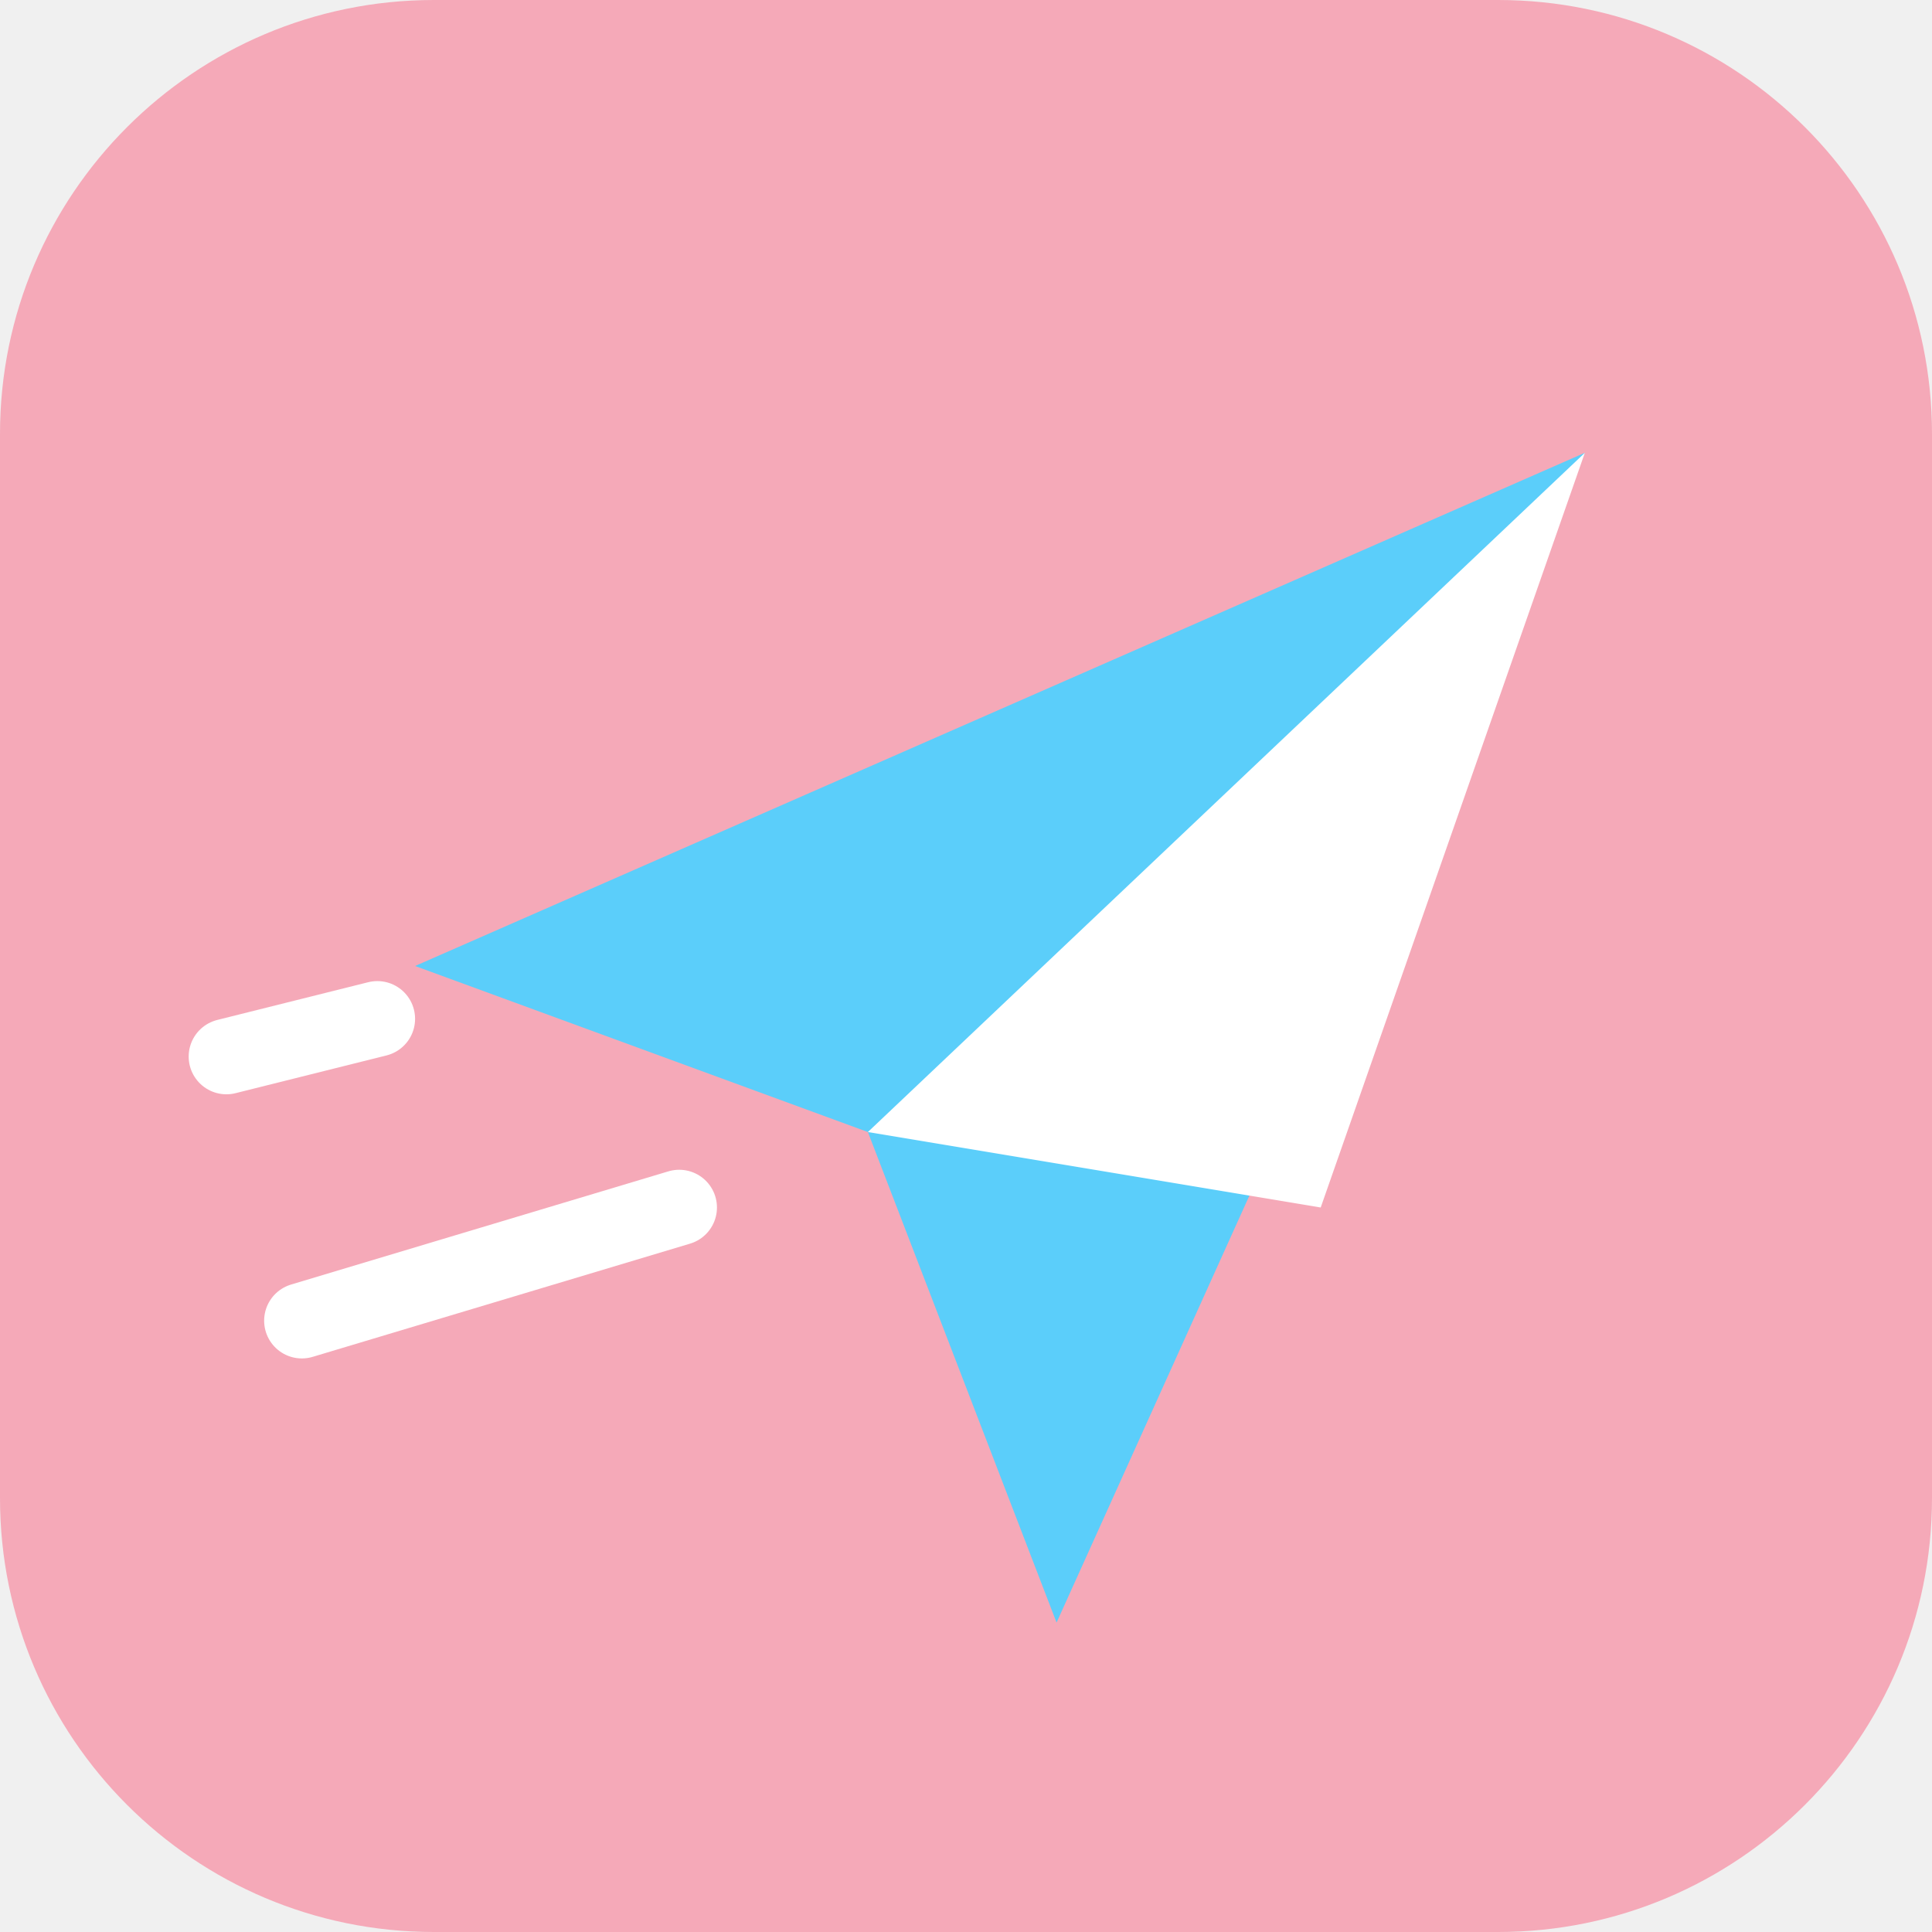
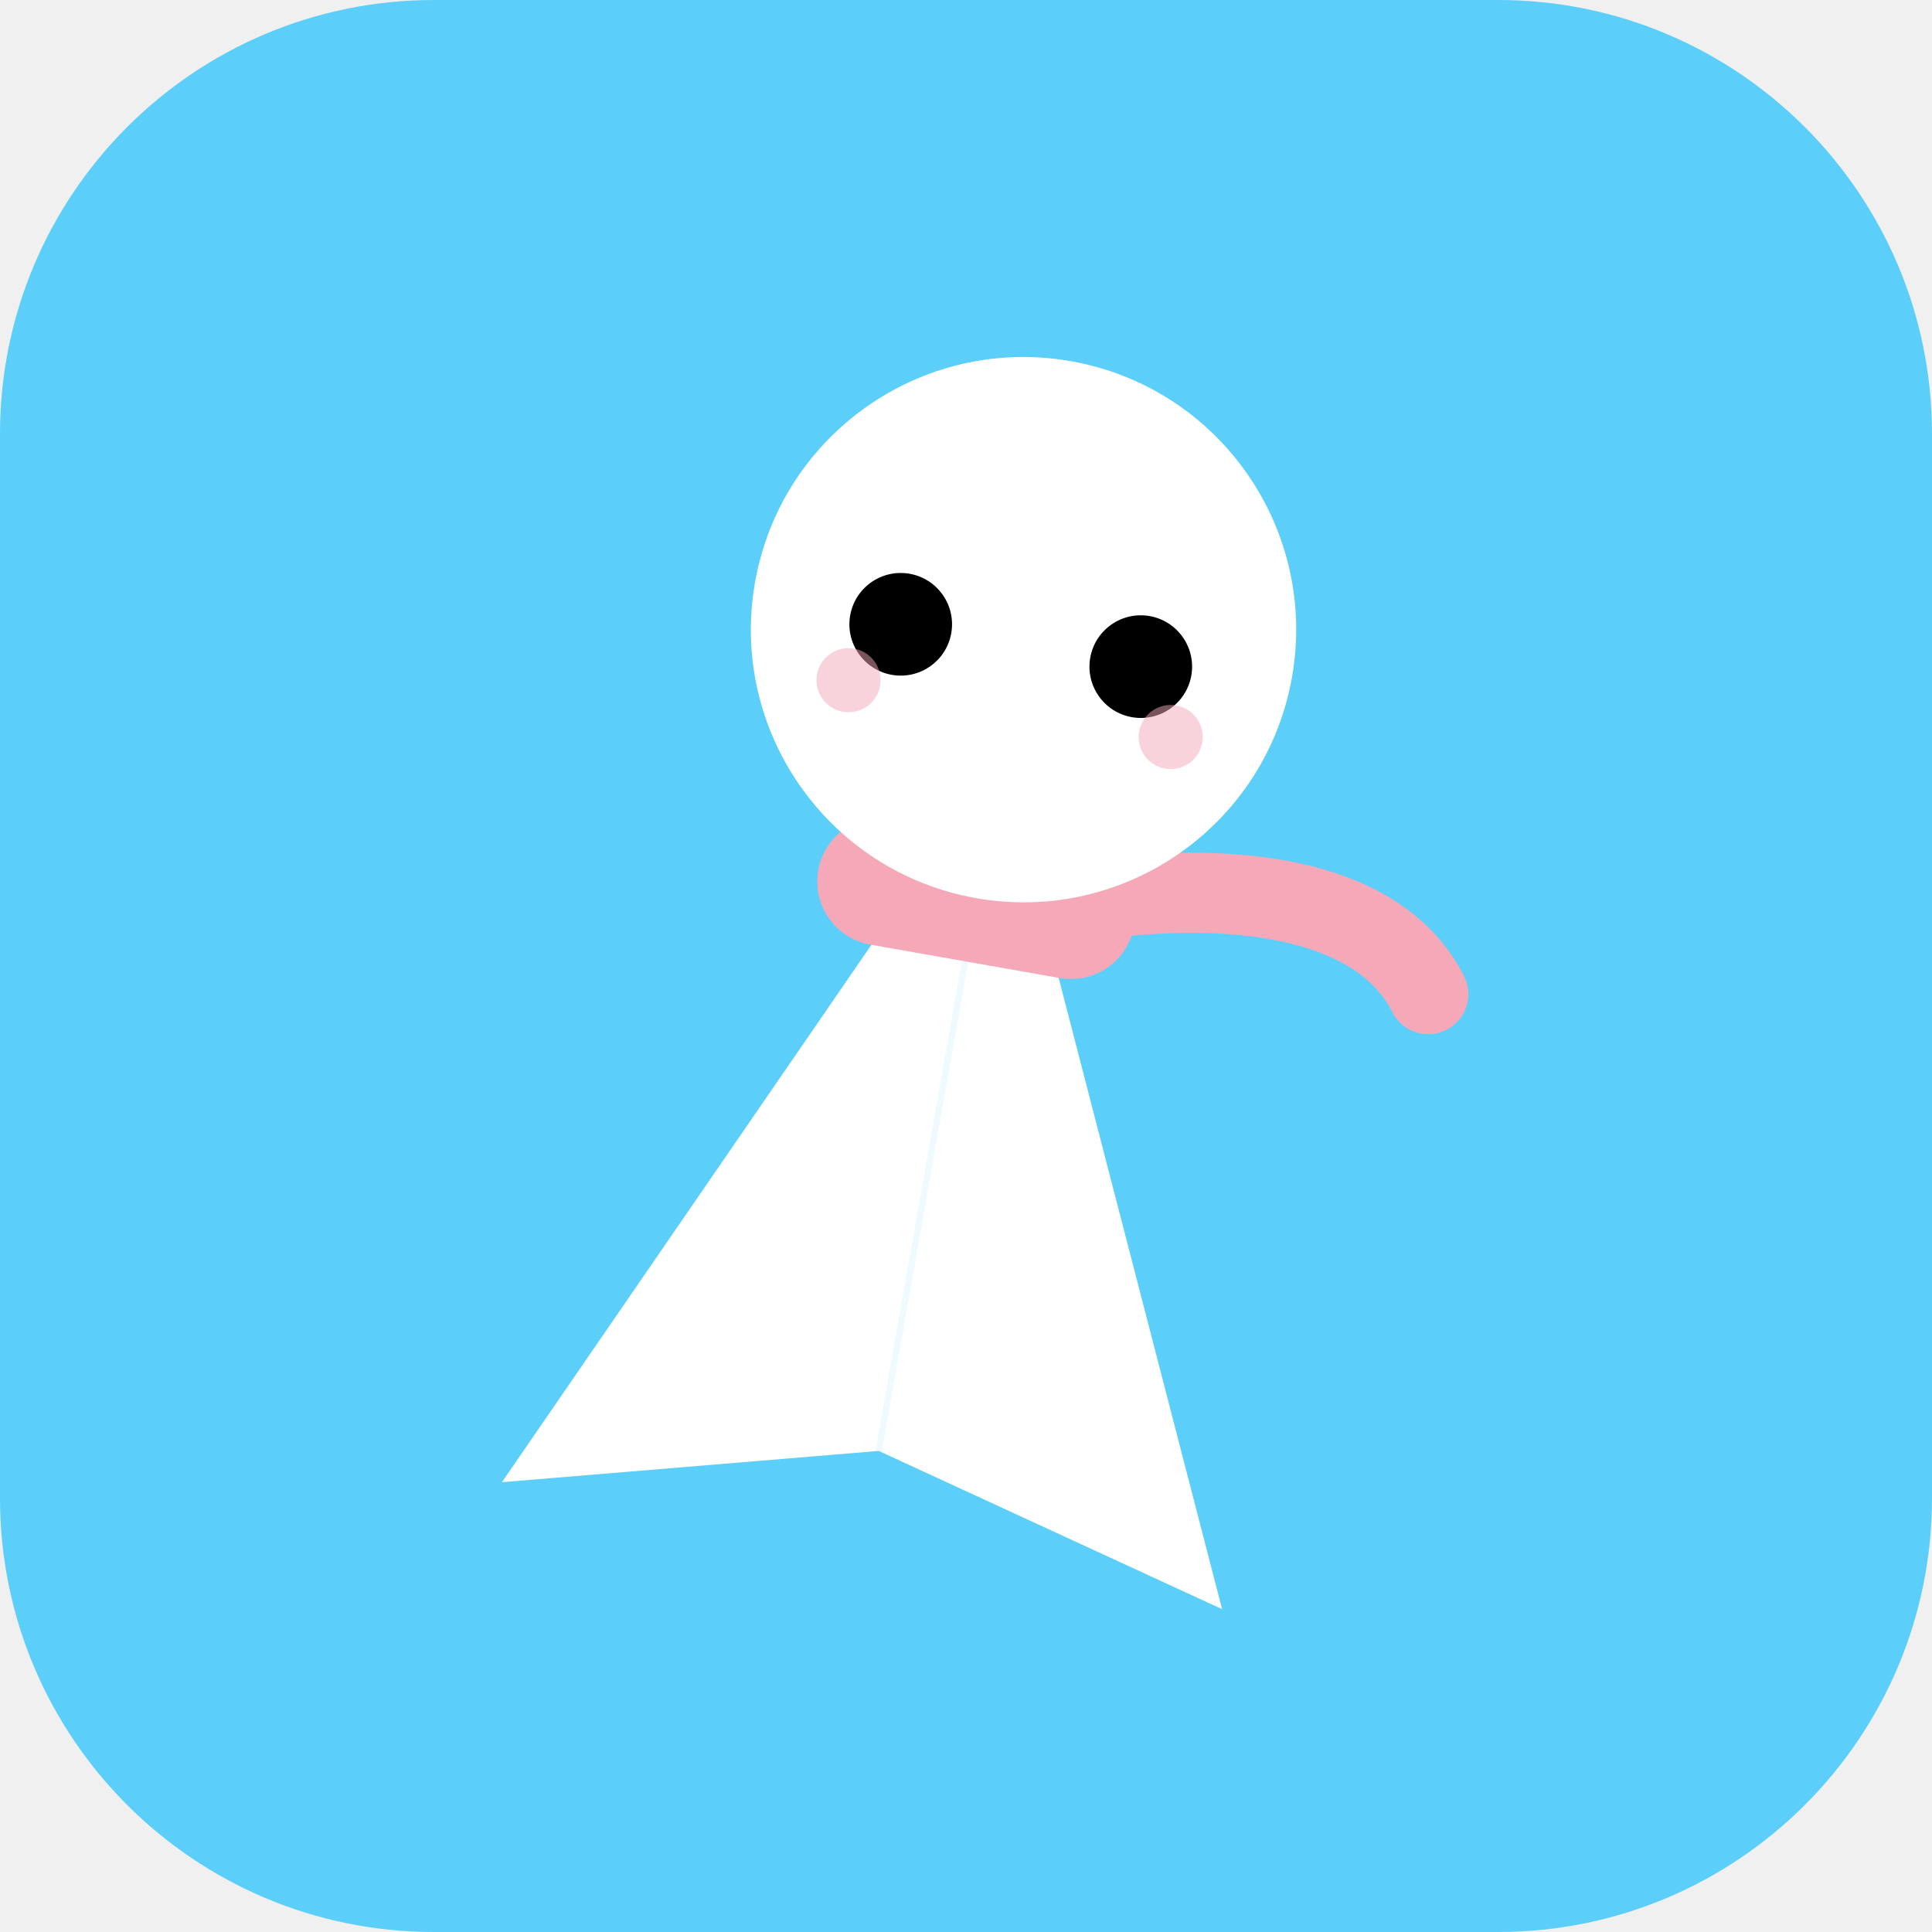
<svg xmlns="http://www.w3.org/2000/svg" width="512" height="512" viewBox="0 0 512 512" fill="none">
-   <rect width="512" height="512" rx="115" fill="#F5A9B8" />
-   <path d="M110 256L420 120L280 430L230 300L110 256Z" fill="#5BCEFA" />
-   <path d="M420 120L230 300L350 320L420 120Z" fill="#FFFFFF" />
-   <path d="M80 350L180 320" stroke="#FFFFFF" stroke-width="20" stroke-linecap="round" />
-   <path d="M60 280L100 270" stroke="#FFFFFF" stroke-width="20" stroke-linecap="round" />
+   <rect width="512" height="512" rx="115" fill="#5BCEFA" />
+   <g transform="translate(38, 38) scale(0.85) rotate(10, 256, 256)">
+     <path d="M290 230C290 230 370 200 400 240" stroke="#F5A9B8" stroke-width="25" stroke-linecap="round" />
+     <path d="M256 190L370 440L256 410L142 440L256 190Z" fill="#FFFFFF" />
+     <path d="M256 190L256 410" stroke="#5BCEFA" stroke-width="2" stroke-opacity="0.1" />
+     <rect x="206" y="215" width="100" height="40" rx="20" fill="#F5A9B8" />
+     <circle cx="256" cy="150" r="85" fill="#FFFFFF" />
+     <circle cx="218" cy="155" r="16" fill="#000000" />
+     <circle cx="294" cy="155" r="16" fill="#000000" />
+     <circle cx="205" cy="175" r="10" fill="#F5A9B8" fill-opacity="0.5" />
+     <circle cx="307" cy="175" r="10" fill="#F5A9B8" fill-opacity="0.5" />
+   </g>
</svg>
